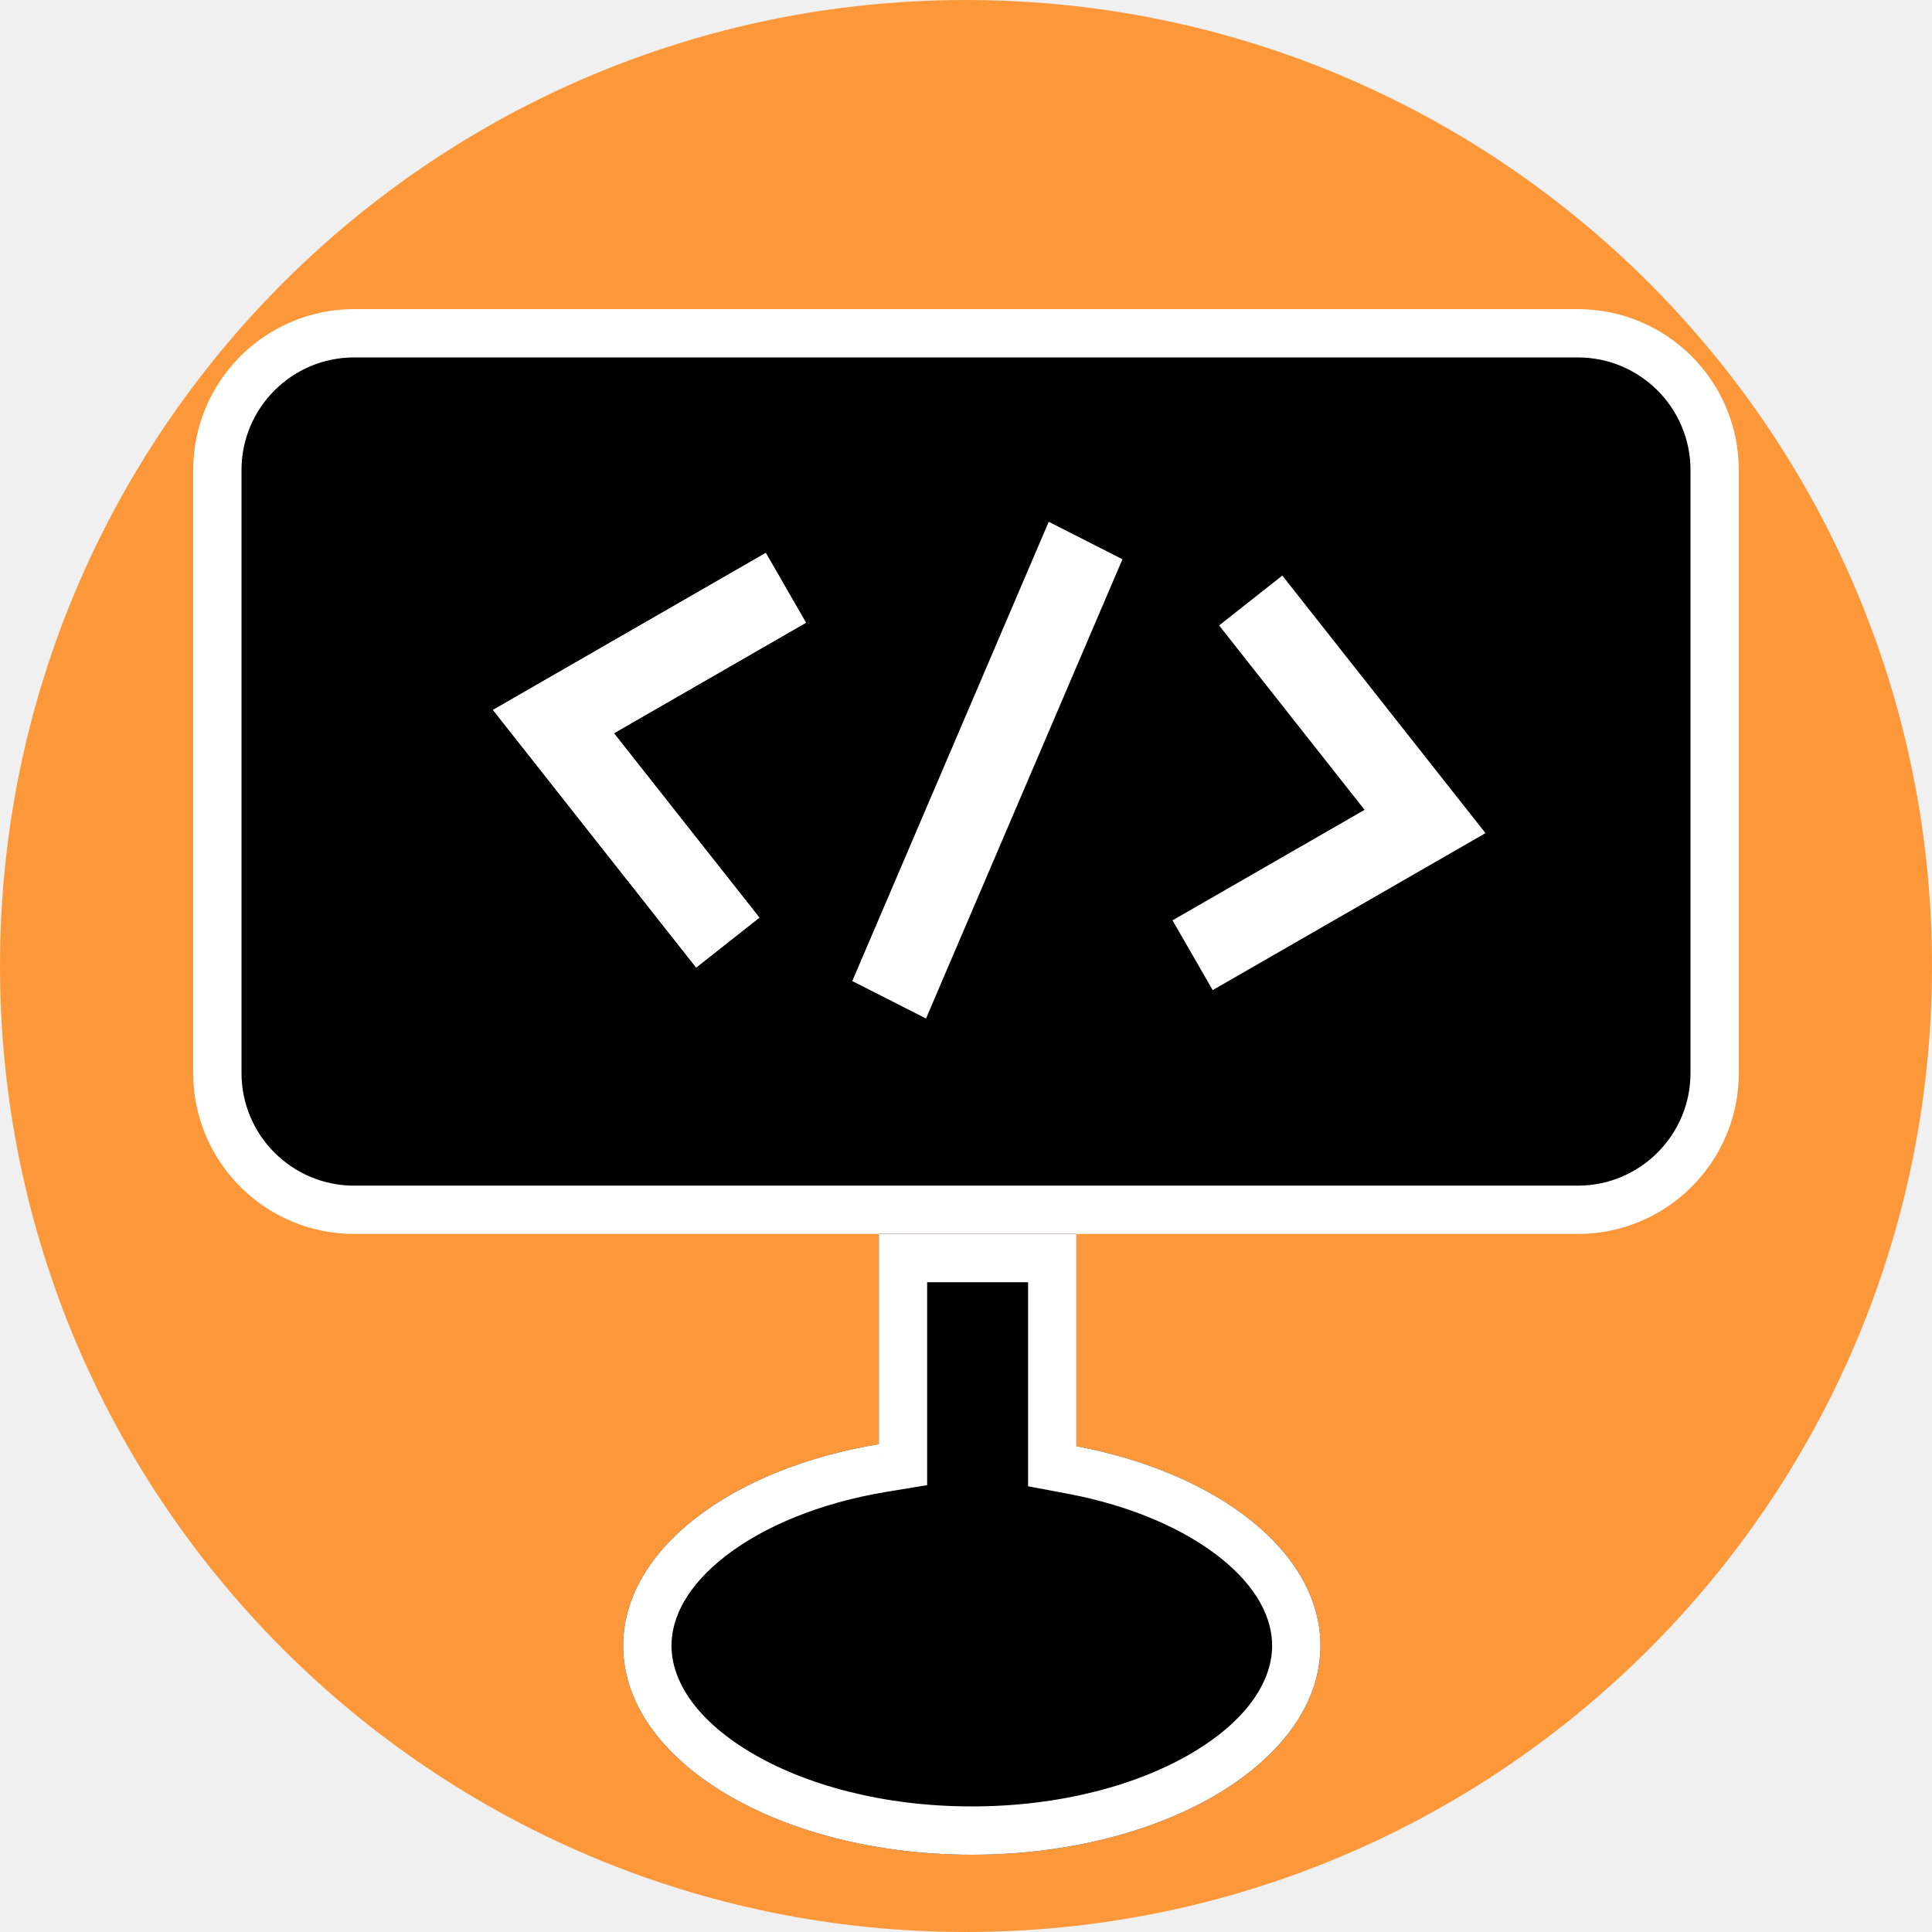
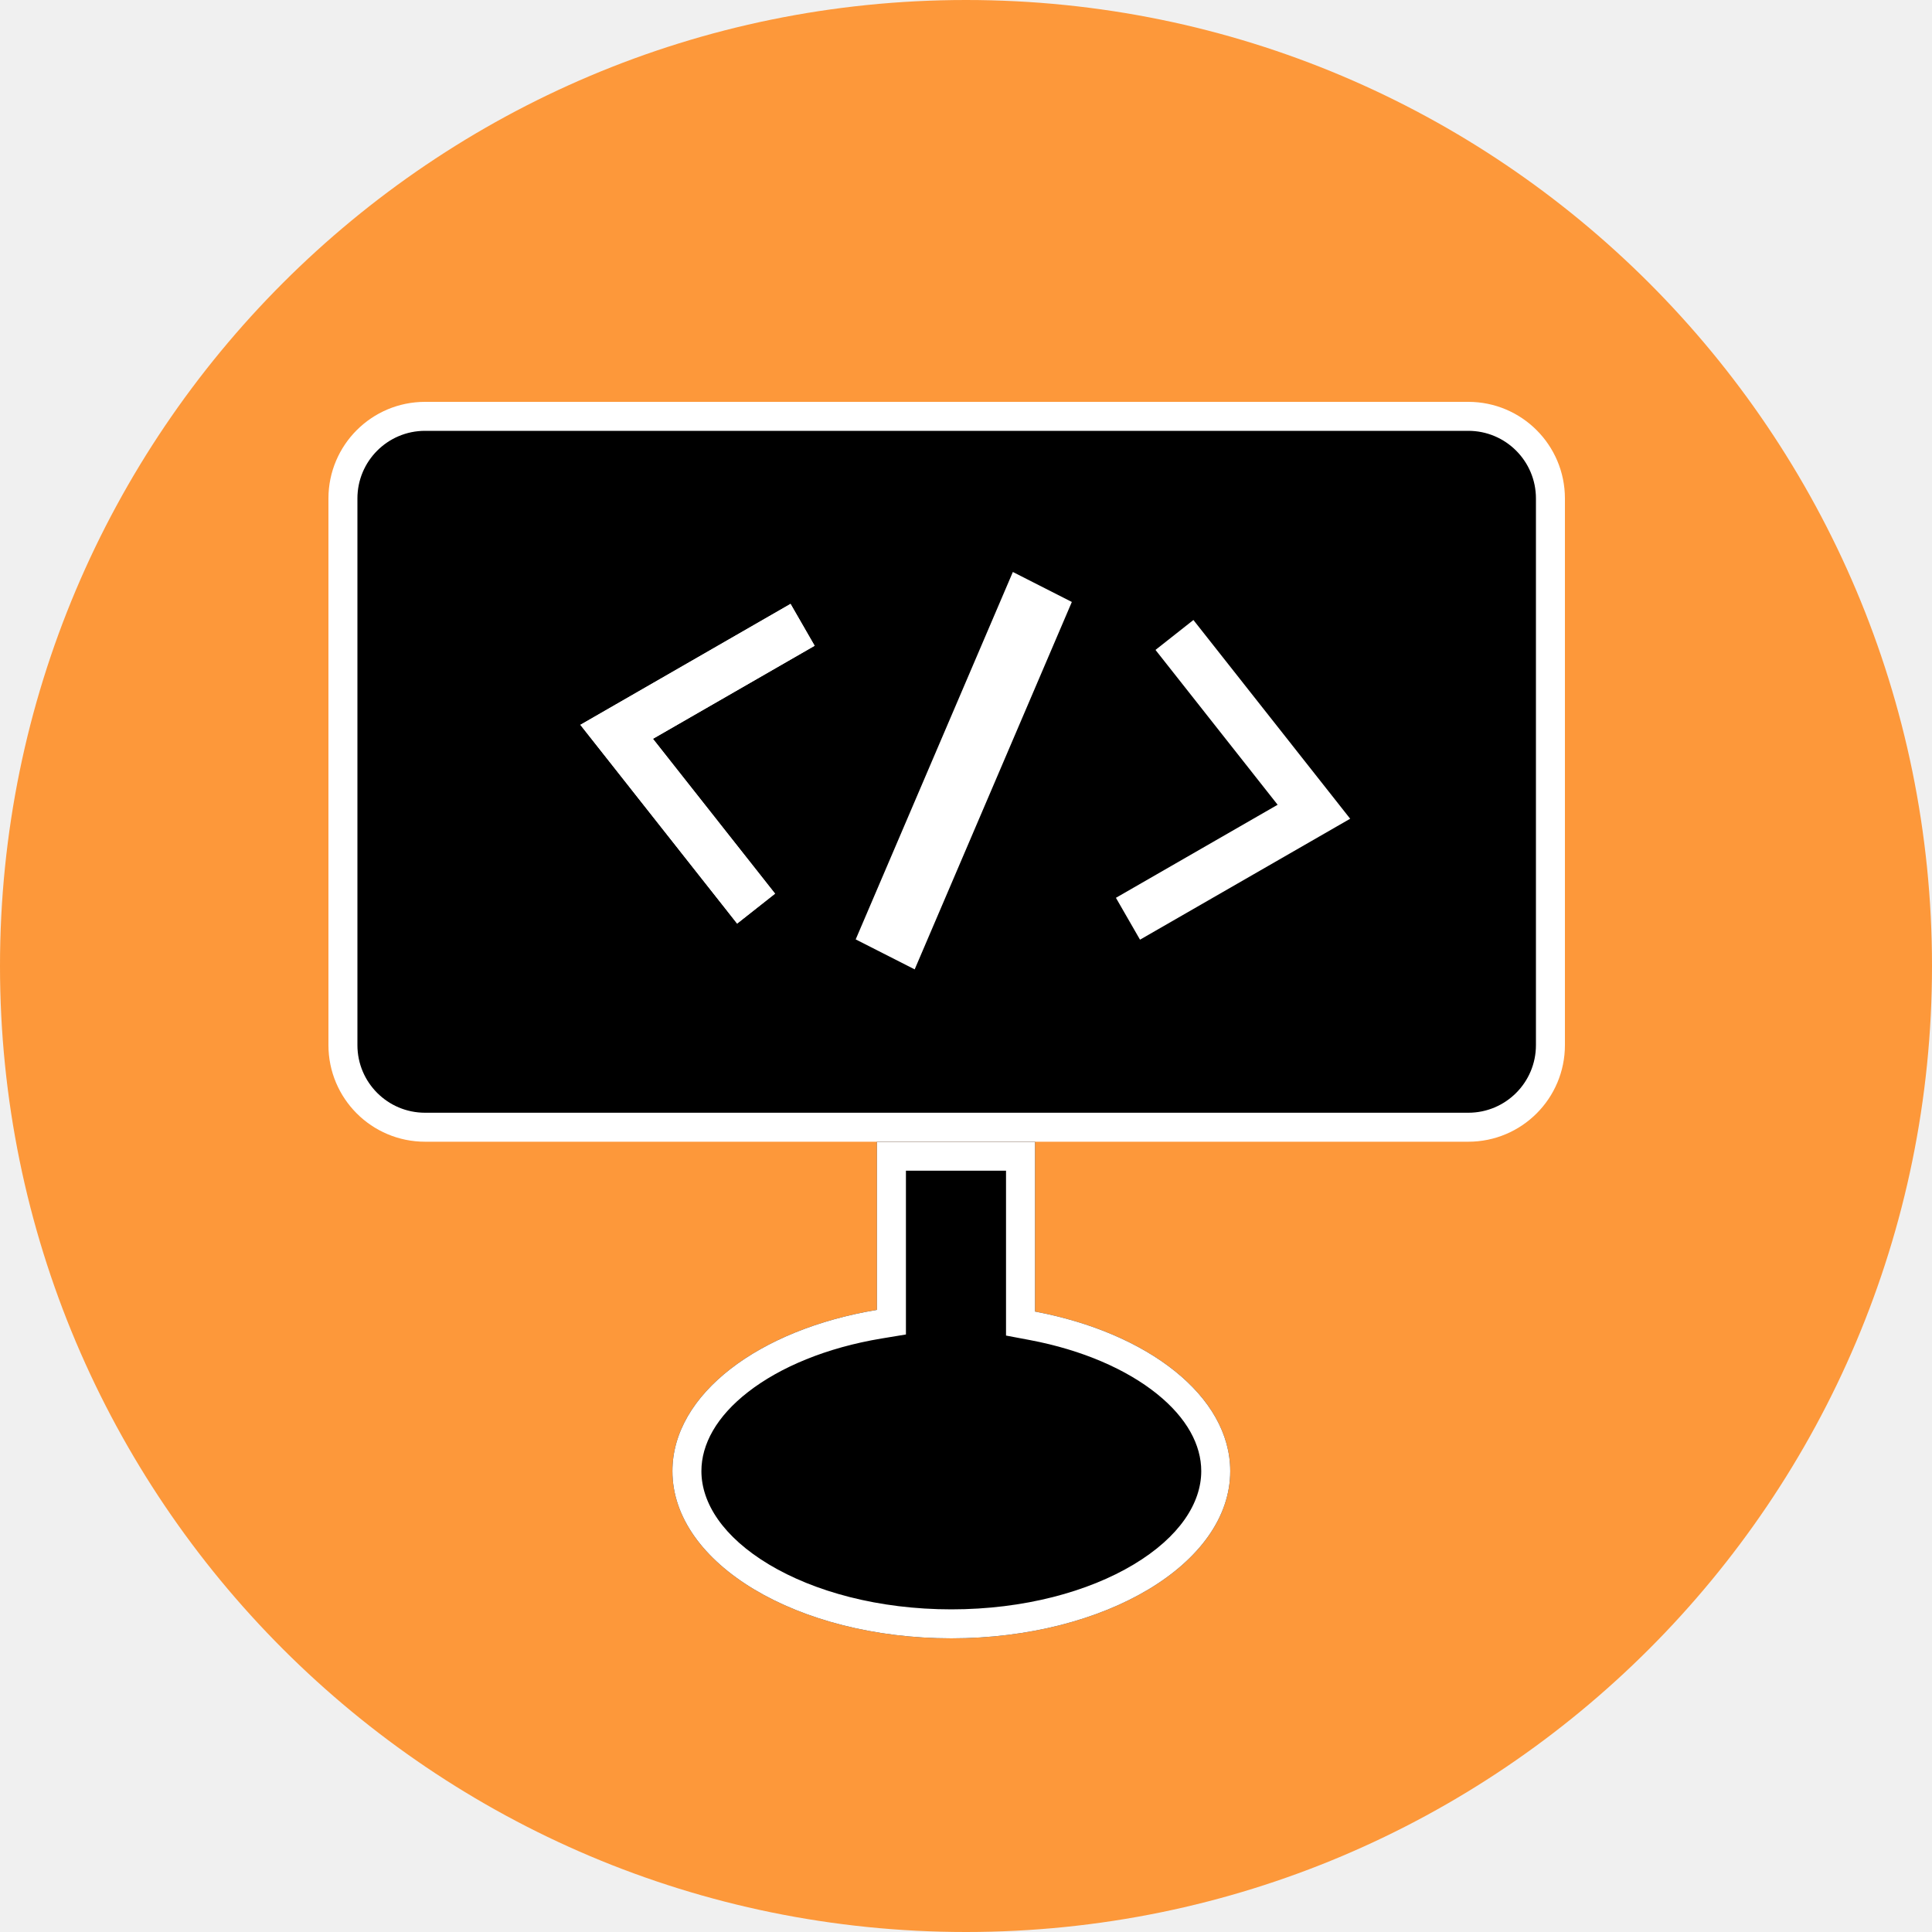
- <svg xmlns="http://www.w3.org/2000/svg" width="120" height="120" viewBox="0 0 120 120" fill="none">
-   <circle cx="60" cy="60" r="60" fill="#FD983A" />
-   <rect x="13.5" y="20.7" width="93" height="54.443" rx="8.5" fill="black" stroke="white" stroke-width="3" />
+ <svg xmlns="http://www.w3.org/2000/svg" width="200" height="200" viewBox="0 0 200 200" fill="none">
+   <circle cx="100" cy="100" r="100" fill="#FD983A" />
+   <rect x="35.5" y="43.1" width="125" height="73.59" rx="8.5" fill="black" stroke="white" stroke-width="3" />
  <mask id="path-3-inside-1" fill="white">
-     <path fill-rule="evenodd" clip-rule="evenodd" d="M66.857 76.643H54.587V89.7C45.431 91.215 38.707 96.245 38.707 102.216C38.707 109.387 48.402 115.2 60.361 115.2C72.32 115.2 82.015 109.387 82.015 102.216C82.015 96.403 75.642 91.482 66.857 89.827V76.643Z" />
+     <path fill-rule="evenodd" clip-rule="evenodd" d="M107.143 118.19H90.782V135.599C78.574 137.62 69.609 144.326 69.609 152.289C69.609 161.849 82.536 169.6 98.481 169.6C114.427 169.6 127.353 161.849 127.353 152.289C127.353 144.537 118.857 137.976 107.143 135.77V118.19Z" />
  </mask>
-   <path fill-rule="evenodd" clip-rule="evenodd" d="M66.857 76.643H54.587V89.7C45.431 91.215 38.707 96.245 38.707 102.216C38.707 109.387 48.402 115.2 60.361 115.2C72.32 115.2 82.015 109.387 82.015 102.216C82.015 96.403 75.642 91.482 66.857 89.827V76.643Z" fill="black" />
-   <path d="M54.587 76.643V73.643H51.587V76.643H54.587ZM66.857 76.643H69.857V73.643H66.857V76.643ZM54.587 89.7L55.076 92.659L57.587 92.244V89.7H54.587ZM66.857 89.827H63.857V92.315L66.302 92.775L66.857 89.827ZM54.587 79.643H66.857V73.643H54.587V79.643ZM57.587 89.7V76.643H51.587V89.7H57.587ZM41.707 102.216C41.707 100.446 42.697 98.486 45.053 96.657C47.402 94.833 50.876 93.354 55.076 92.659L54.097 86.74C49.141 87.56 44.675 89.354 41.373 91.917C38.079 94.475 35.707 98.016 35.707 102.216H41.707ZM60.361 112.2C54.831 112.2 49.97 110.85 46.592 108.824C43.153 106.763 41.707 104.333 41.707 102.216H35.707C35.707 107.271 39.108 111.333 43.506 113.97C47.965 116.644 53.931 118.2 60.361 118.2V112.2ZM79.015 102.216C79.015 104.333 77.568 106.763 74.13 108.824C70.752 110.85 65.891 112.2 60.361 112.2V118.2C66.79 118.2 72.757 116.644 77.215 113.97C81.614 111.333 85.015 107.271 85.015 102.216H79.015ZM66.302 92.775C70.325 93.533 73.626 95.012 75.851 96.8C78.078 98.591 79.015 100.491 79.015 102.216H85.015C85.015 98.128 82.766 94.661 79.61 92.124C76.452 89.585 72.174 87.776 67.412 86.879L66.302 92.775ZM63.857 76.643V89.827H69.857V76.643H63.857Z" fill="white" mask="url(#path-3-inside-1)" />
-   <rect width="5.137" height="31.026" transform="matrix(0.891429 0.45316 -0.393274 0.919421 65.1384 32.4081)" fill="white" />
-   <path d="M48.812 36.511L34.376 44.819L45.203 58.544" stroke="white" stroke-width="5" />
-   <path d="M48.812 36.511L34.376 44.819L45.203 58.544" stroke="white" stroke-width="5" />
-   <path d="M74.075 59.331L88.511 51.024L77.684 37.298" stroke="white" stroke-width="5" />
+   <path fill-rule="evenodd" clip-rule="evenodd" d="M107.143 118.19H90.782V135.599C78.574 137.62 69.609 144.326 69.609 152.289C69.609 161.849 82.536 169.6 98.481 169.6C114.427 169.6 127.353 161.849 127.353 152.289C127.353 144.537 118.857 137.976 107.143 135.77V118.19Z" fill="black" />
+   <path d="M90.782 118.19V115.19H87.782V118.19H90.782ZM107.143 118.19H110.143V115.19H107.143V118.19ZM90.782 135.599L91.272 138.559L93.782 138.144V135.599H90.782ZM107.143 135.77H104.143V138.257L106.588 138.718L107.143 135.77ZM90.782 121.19H107.143V115.19H90.782V121.19ZM93.782 135.599V118.19H87.782V135.599H93.782ZM72.609 152.289C72.609 149.522 74.159 146.646 77.457 144.086C80.748 141.531 85.545 139.507 91.272 138.559L90.292 132.64C83.811 133.712 78.022 136.052 73.778 139.346C69.541 142.635 66.609 147.092 66.609 152.289H72.609ZM98.481 166.6C90.958 166.6 84.293 164.766 79.608 161.957C74.864 159.112 72.609 155.6 72.609 152.289H66.609C66.609 158.538 70.818 163.682 76.523 167.103C82.288 170.559 90.058 172.6 98.481 172.6V166.6ZM124.353 152.289C124.353 155.6 122.099 159.112 117.354 161.957C112.67 164.766 106.004 166.6 98.481 166.6V172.6C106.904 172.6 114.675 170.559 120.44 167.103C126.145 163.682 130.353 158.538 130.353 152.289H124.353ZM106.588 138.718C112.075 139.751 116.639 141.778 119.761 144.288C122.885 146.799 124.353 149.594 124.353 152.289H130.353C130.353 147.232 127.573 142.87 123.521 139.611C119.465 136.351 113.924 133.994 107.698 132.821L106.588 138.718ZM104.143 118.19V135.77H110.143V118.19H104.143Z" fill="white" mask="url(#path-3-inside-1)" />
+   <rect width="6.849" height="41.369" transform="matrix(0.891429 0.45316 -0.393274 0.919421 104.851 59.2108)" fill="white" />
+   <path d="M83.083 64.682L63.835 75.758L78.271 94.059" stroke="white" stroke-width="5" />
+   <path d="M83.083 64.682L63.835 75.758L78.271 94.059" stroke="white" stroke-width="5" />
+   <path d="M116.767 95.108L136.015 84.032L121.579 65.731" stroke="white" stroke-width="5" />
</svg>
